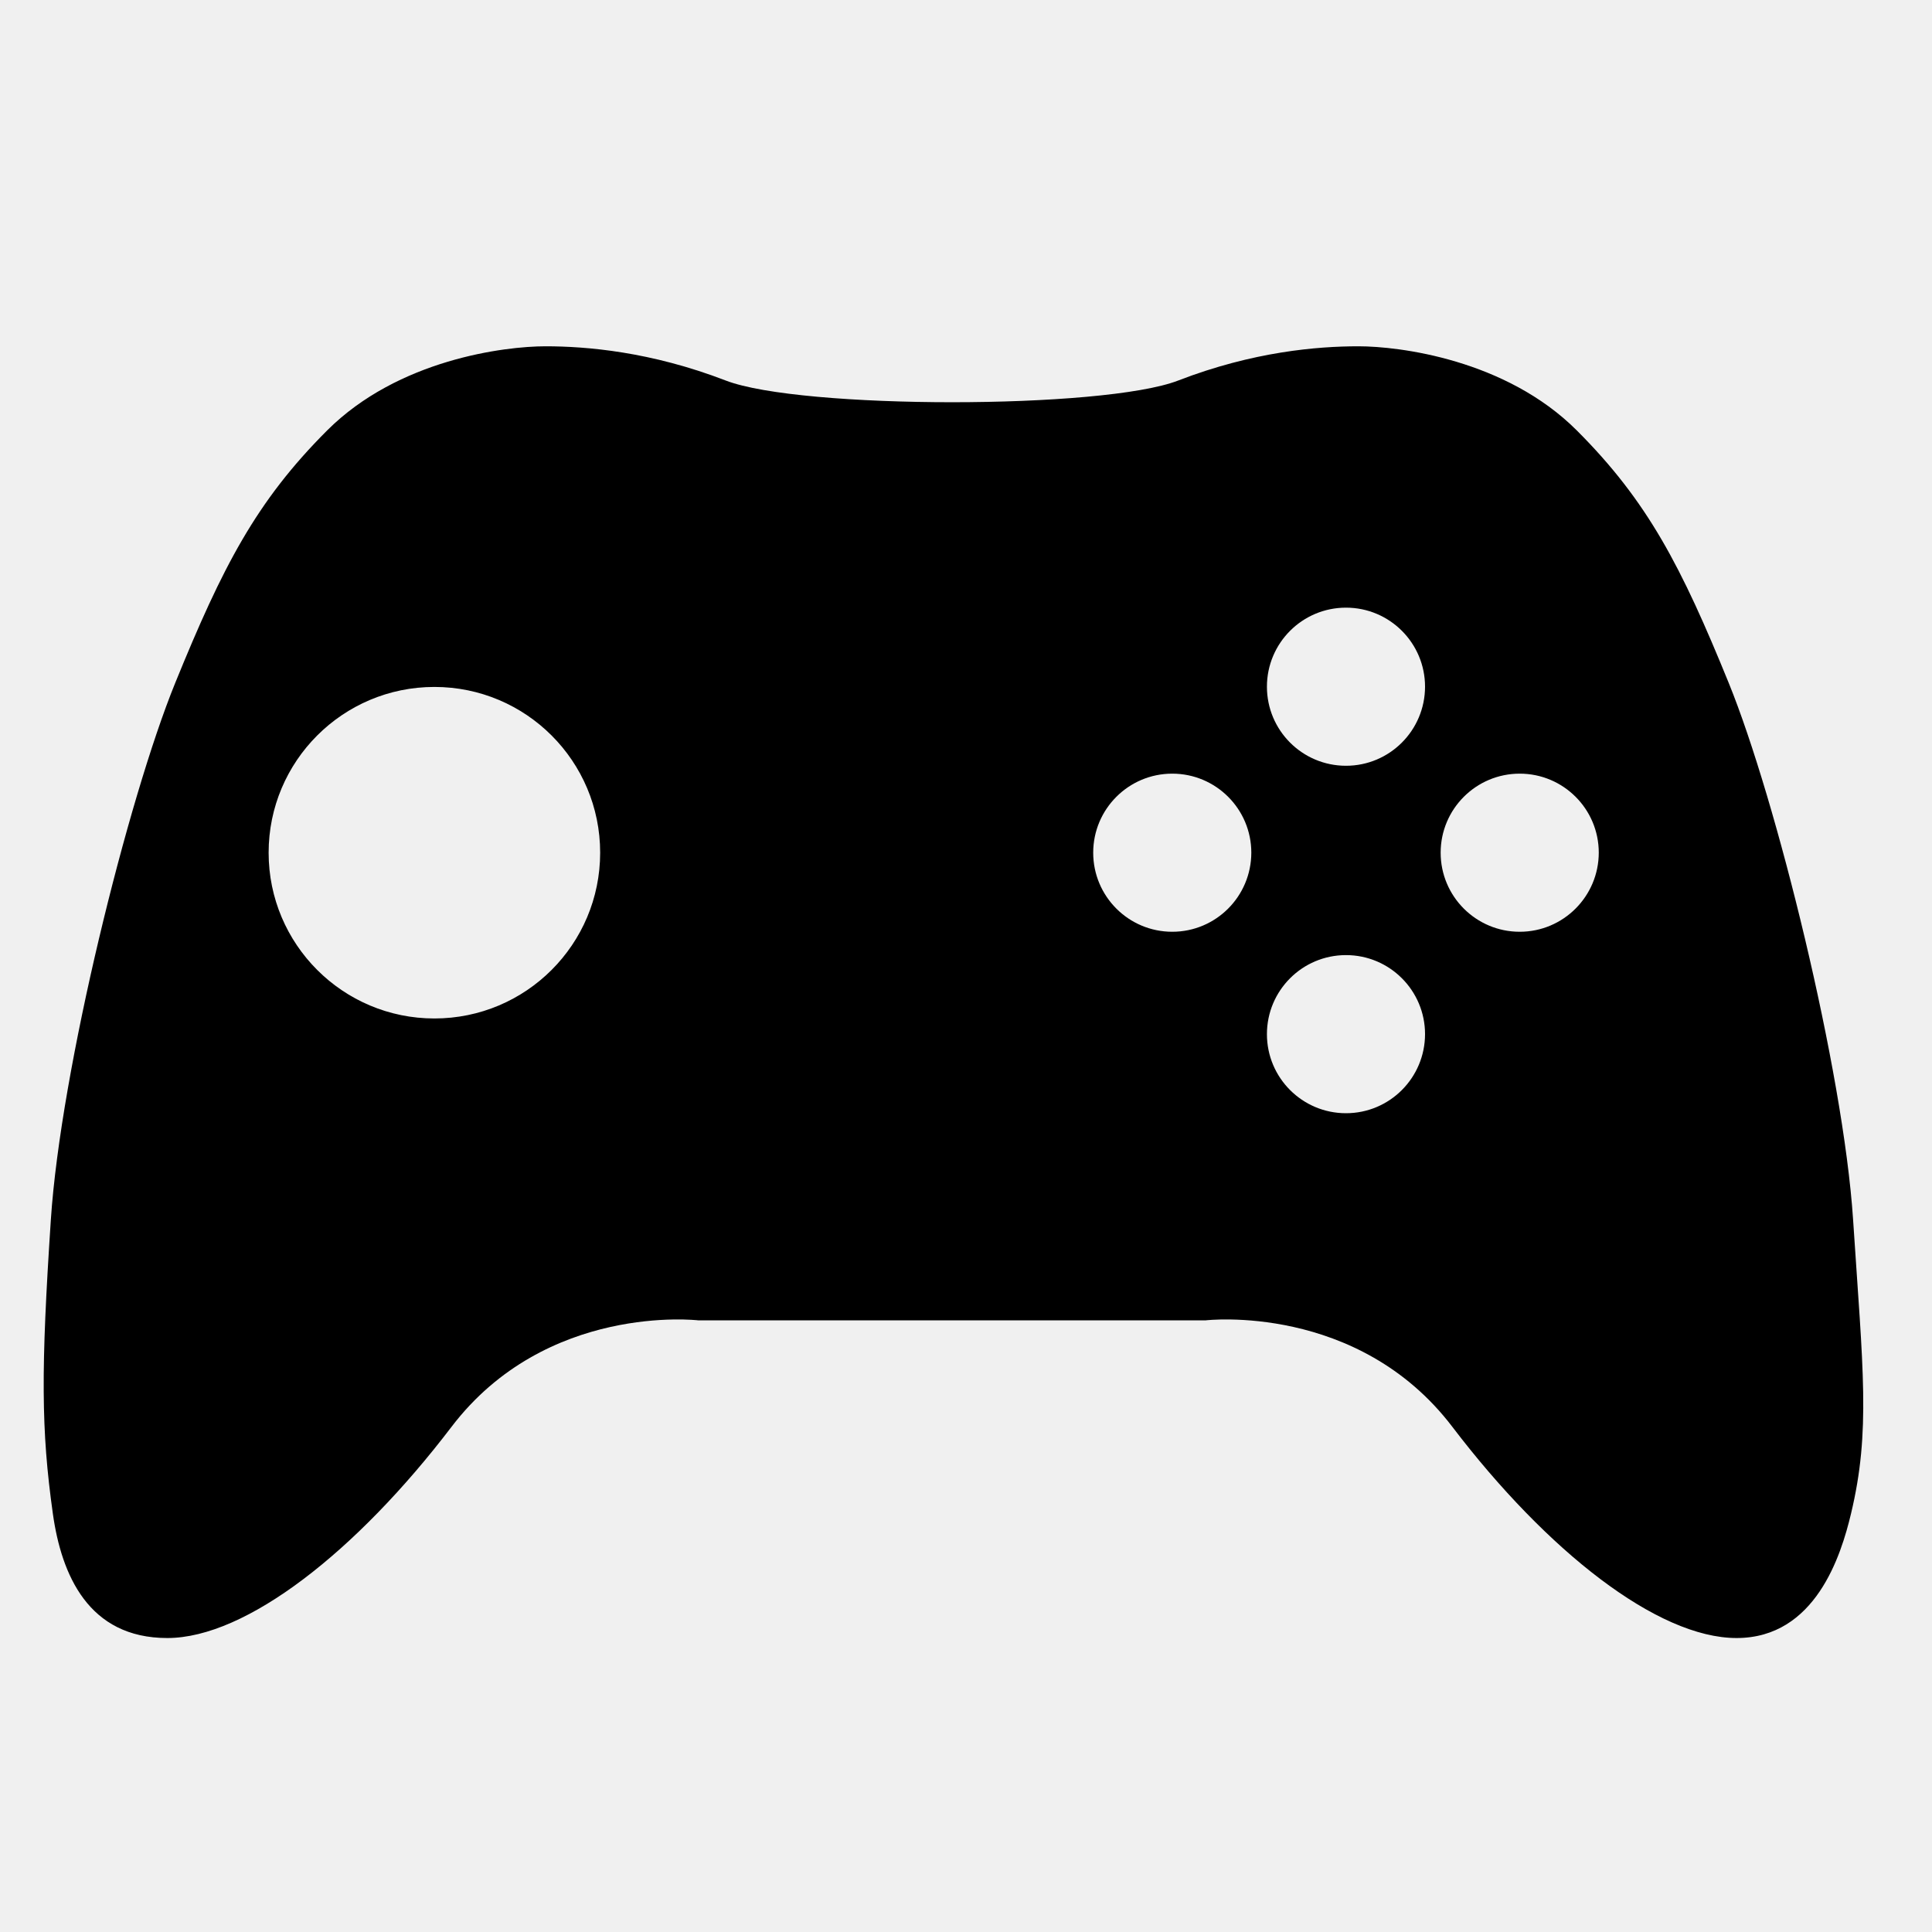
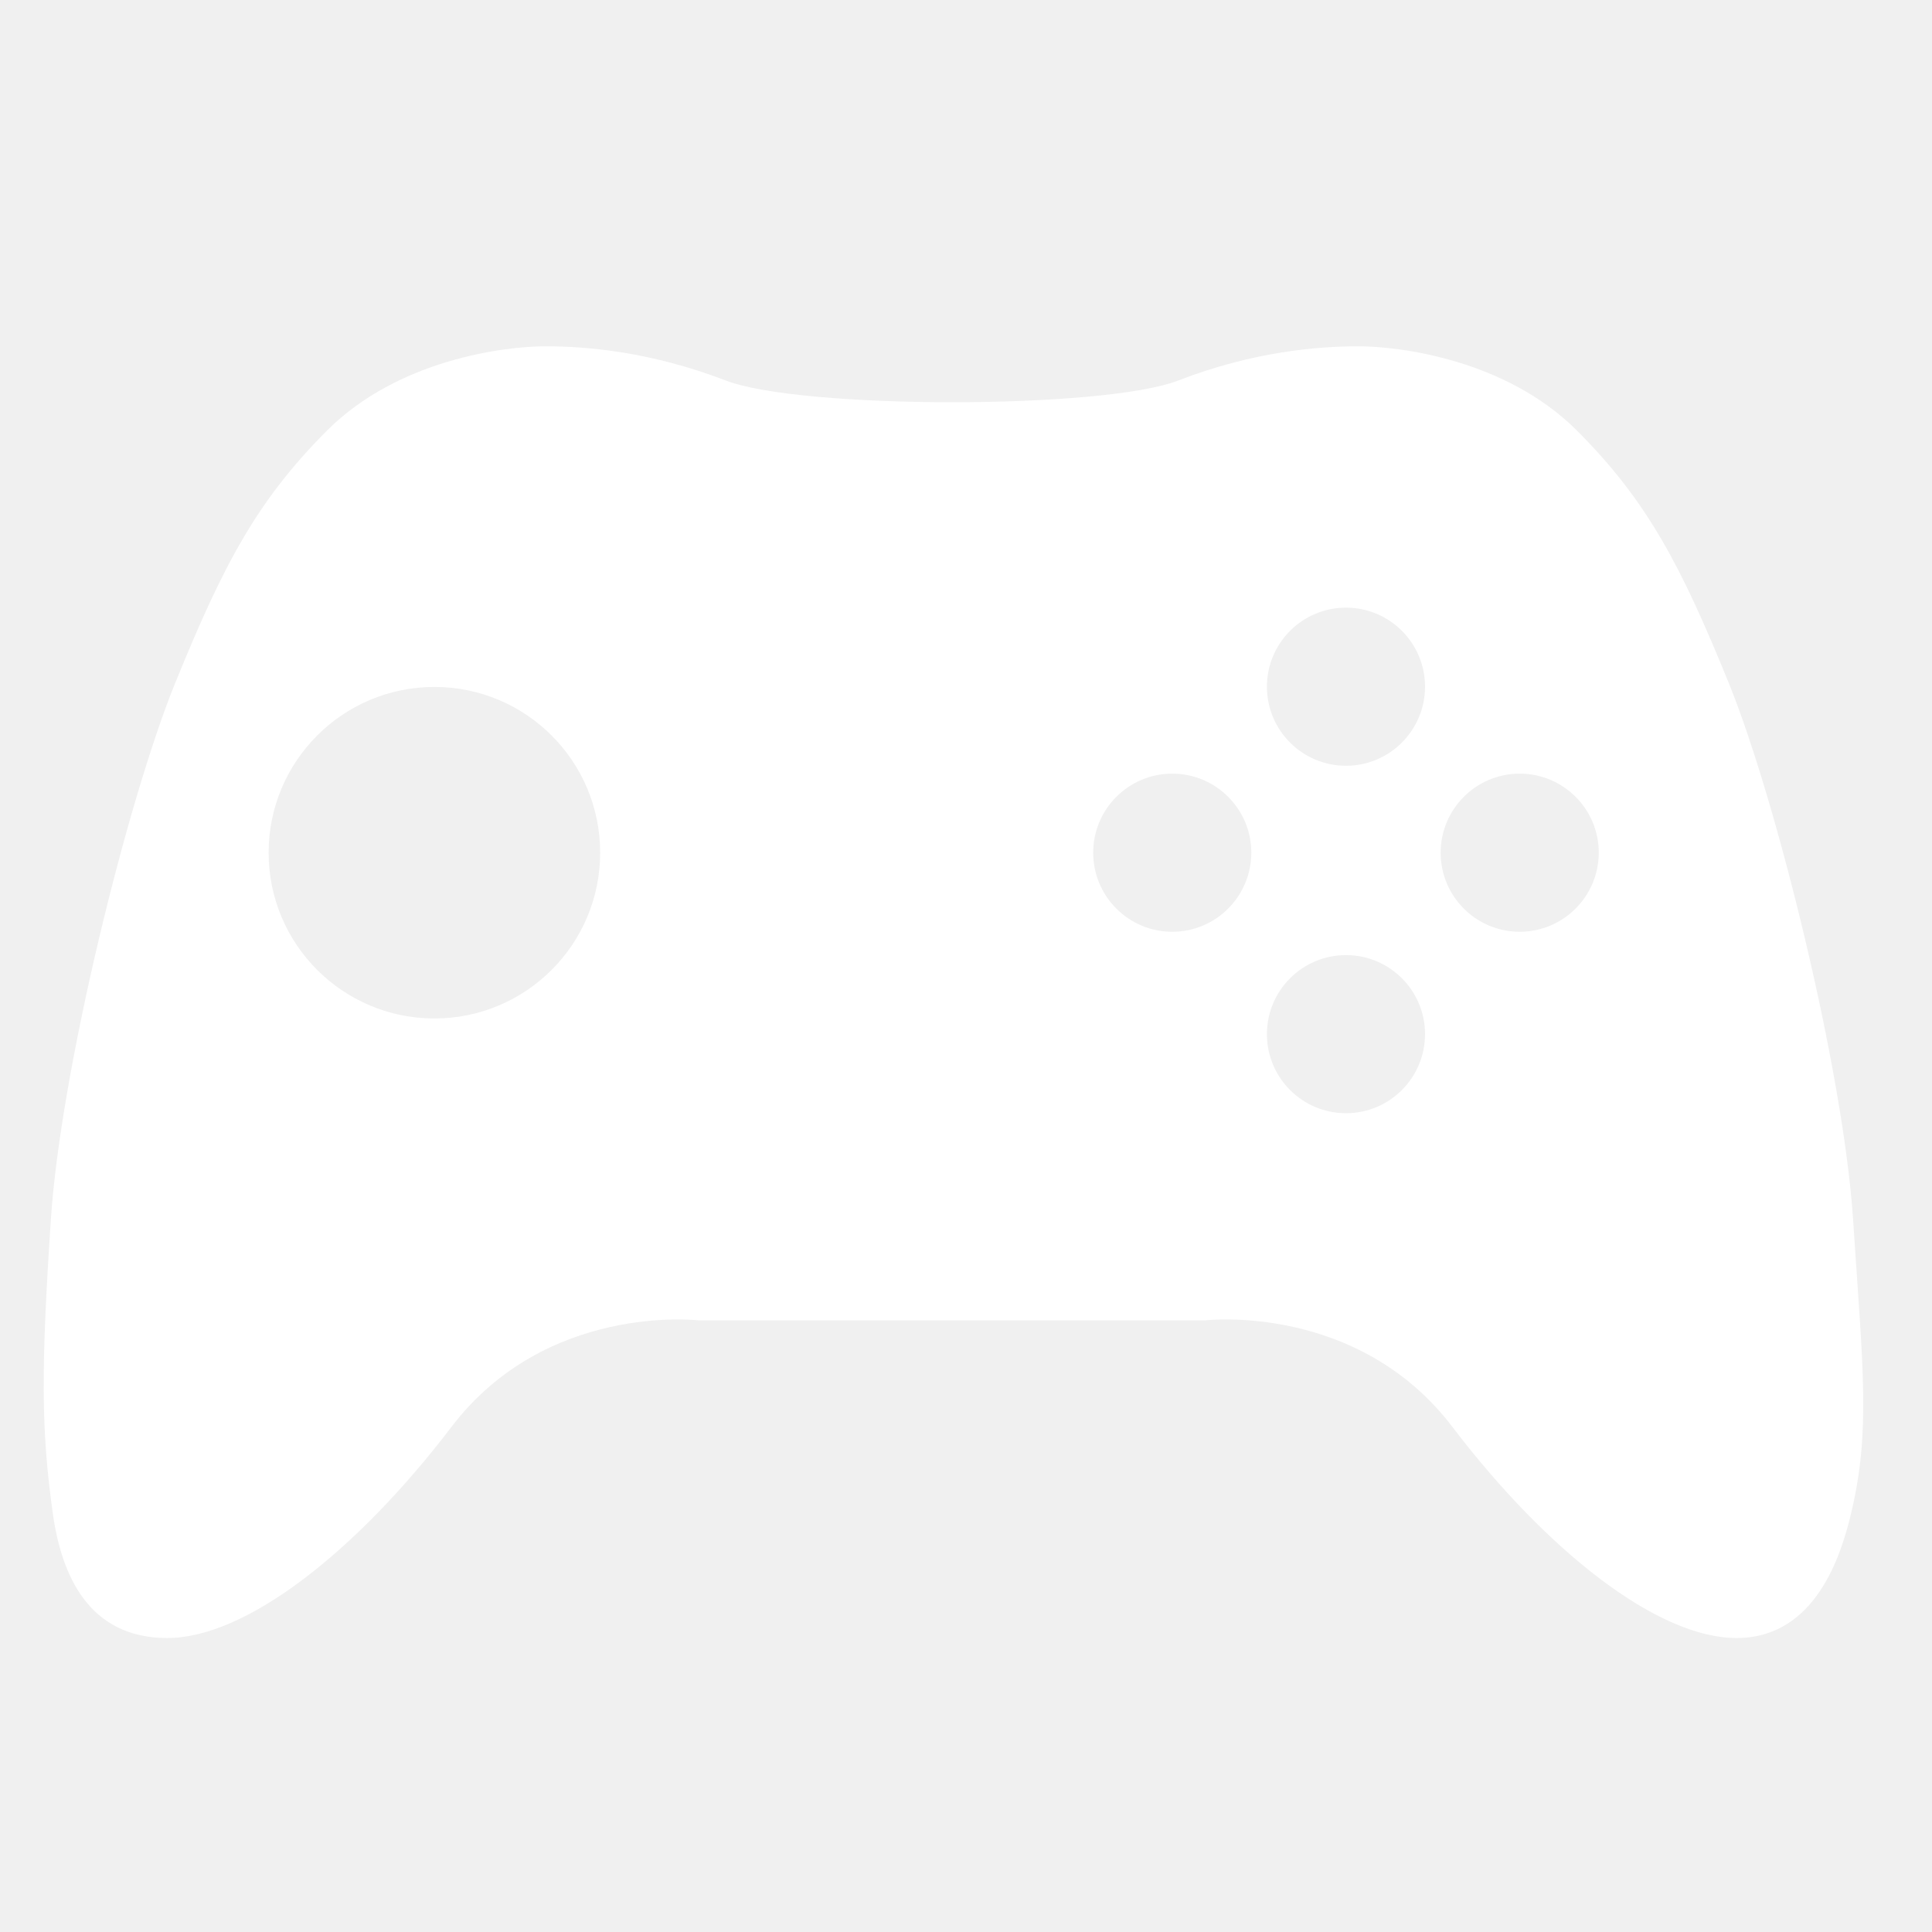
- <svg xmlns="http://www.w3.org/2000/svg" version="1.1" x="0px" y="0px" viewBox="0 0 250 250" style="enable-background:new 0 0 250 250;" xml:space="preserve">
+ <svg xmlns="http://www.w3.org/2000/svg" version="1.1" x="0px" y="0px" viewBox="0 0 250 250" style="enable-background:new 0 0 250 250;" xml:space="preserve" fill="#fff">
  <g>
    <path d="M239.79,157.83c-1.28-19.4-9.96-54.38-16.09-69.45c-6.13-15.06-10.47-23.49-19.66-32.68   c-9.19-9.19-22.98-10.89-28.26-10.89s-13.62,0.68-23.32,4.43s-48.85,3.74-58.55,0c-9.7-3.74-18.04-4.43-23.32-4.43   c-5.28,0-19.06,1.7-28.26,10.89c-9.19,9.19-13.53,17.62-19.66,32.68c-6.13,15.06-14.81,50.04-16.09,69.45   c-1.28,19.4-1.27,27.15,0.26,38.04c1.11,7.91,4.6,16.09,14.81,16.09c10.21,0,24.51-11.23,36.77-27.32   c12.26-16.09,31.91-13.79,31.91-13.79h65.7c0,0,19.66-2.3,31.91,13.79c12.26,16.09,26.55,27.32,36.77,27.32   s13.53-10.72,14.81-16.09C242.08,185.17,241.06,177.23,239.79,157.83z M56.21,131.79c-11.84,0-21.45-9.6-21.45-21.45   c0-11.84,9.6-21.45,21.45-21.45s21.45,9.6,21.45,21.45C77.66,122.19,68.06,131.79,56.21,131.79z M151.69,120.57   c-5.65,0-10.23-4.58-10.23-10.23c0-5.65,4.58-10.23,10.23-10.23s10.23,4.58,10.23,10.23C161.91,115.99,157.34,120.57,151.69,120.57   z M174.17,144.05c-5.65,0-10.23-4.58-10.23-10.23c0-5.65,4.58-10.23,10.23-10.23c5.65,0,10.23,4.58,10.23,10.23   C184.39,139.47,179.82,144.05,174.17,144.05z M174.17,99.09c-5.65,0-10.23-4.58-10.23-10.23c0-5.65,4.58-10.23,10.23-10.23   c5.65,0,10.23,4.58,10.23,10.23C184.39,94.51,179.82,99.09,174.17,99.09z M196.65,120.57c-5.65,0-10.23-4.58-10.23-10.23   c0-5.65,4.58-10.23,10.23-10.23c5.65,0,10.23,4.58,10.23,10.23C206.87,115.99,202.29,120.57,196.65,120.57z" />
  </g>
</svg>
